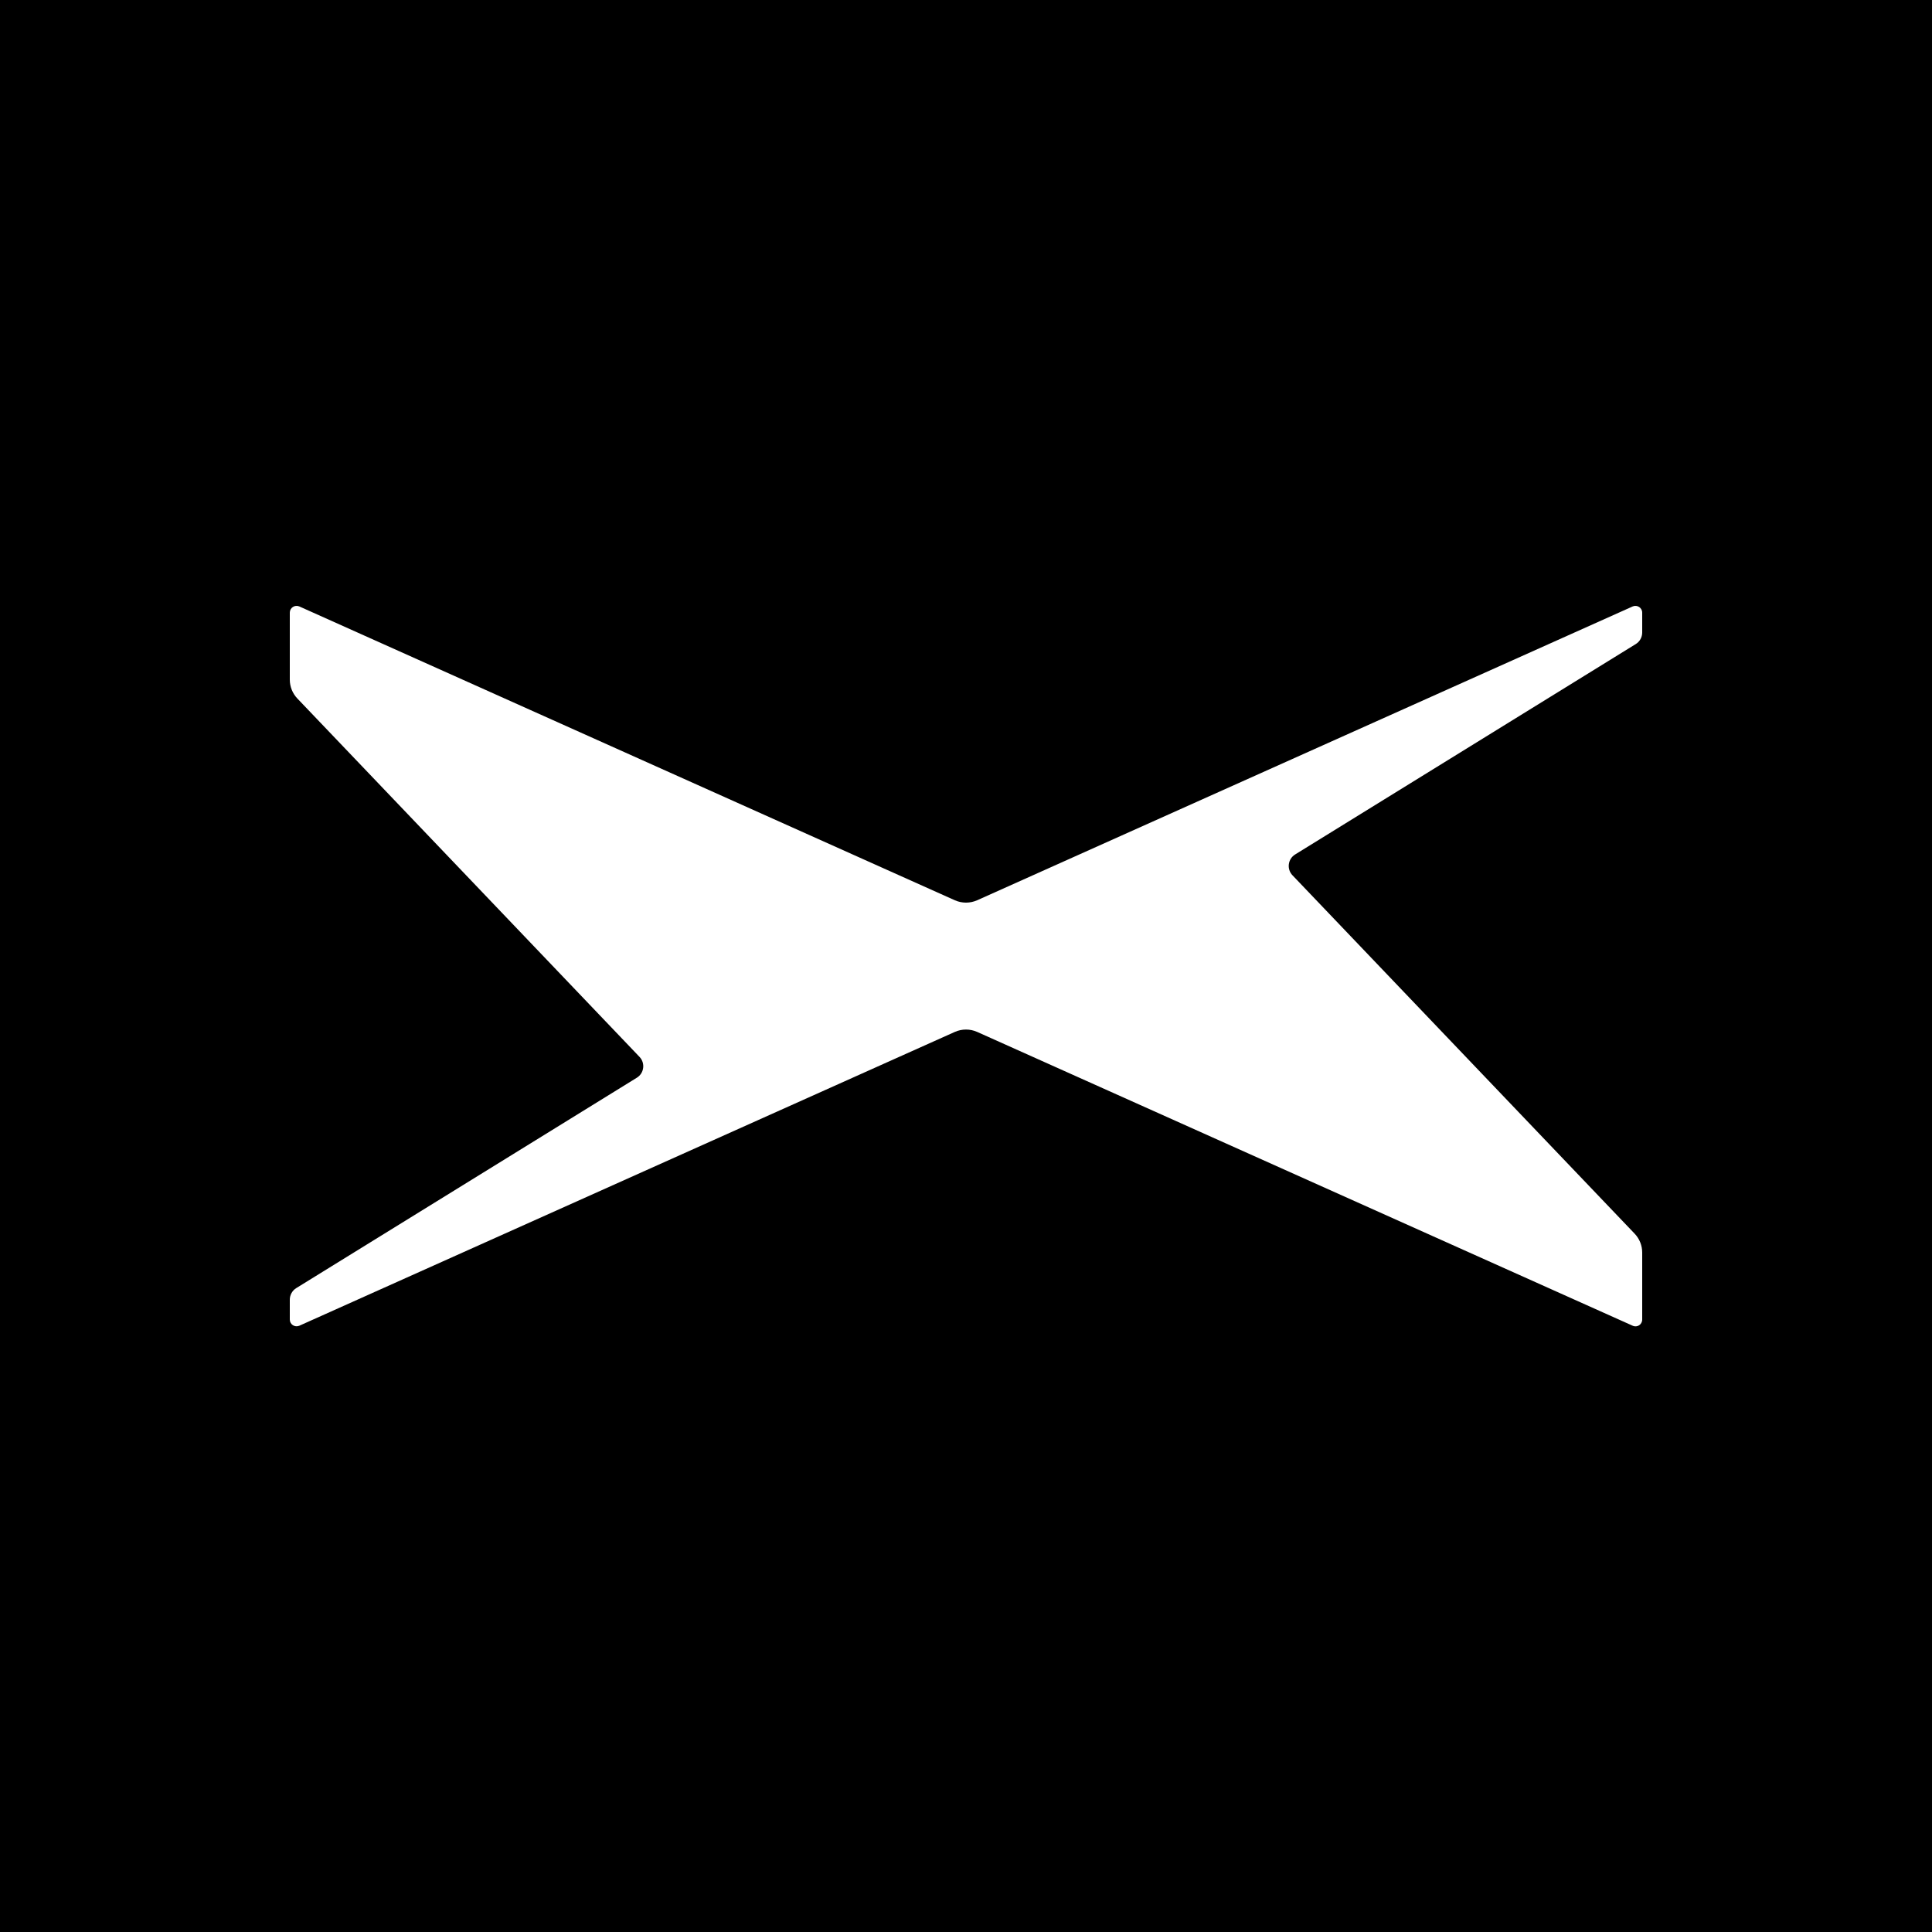
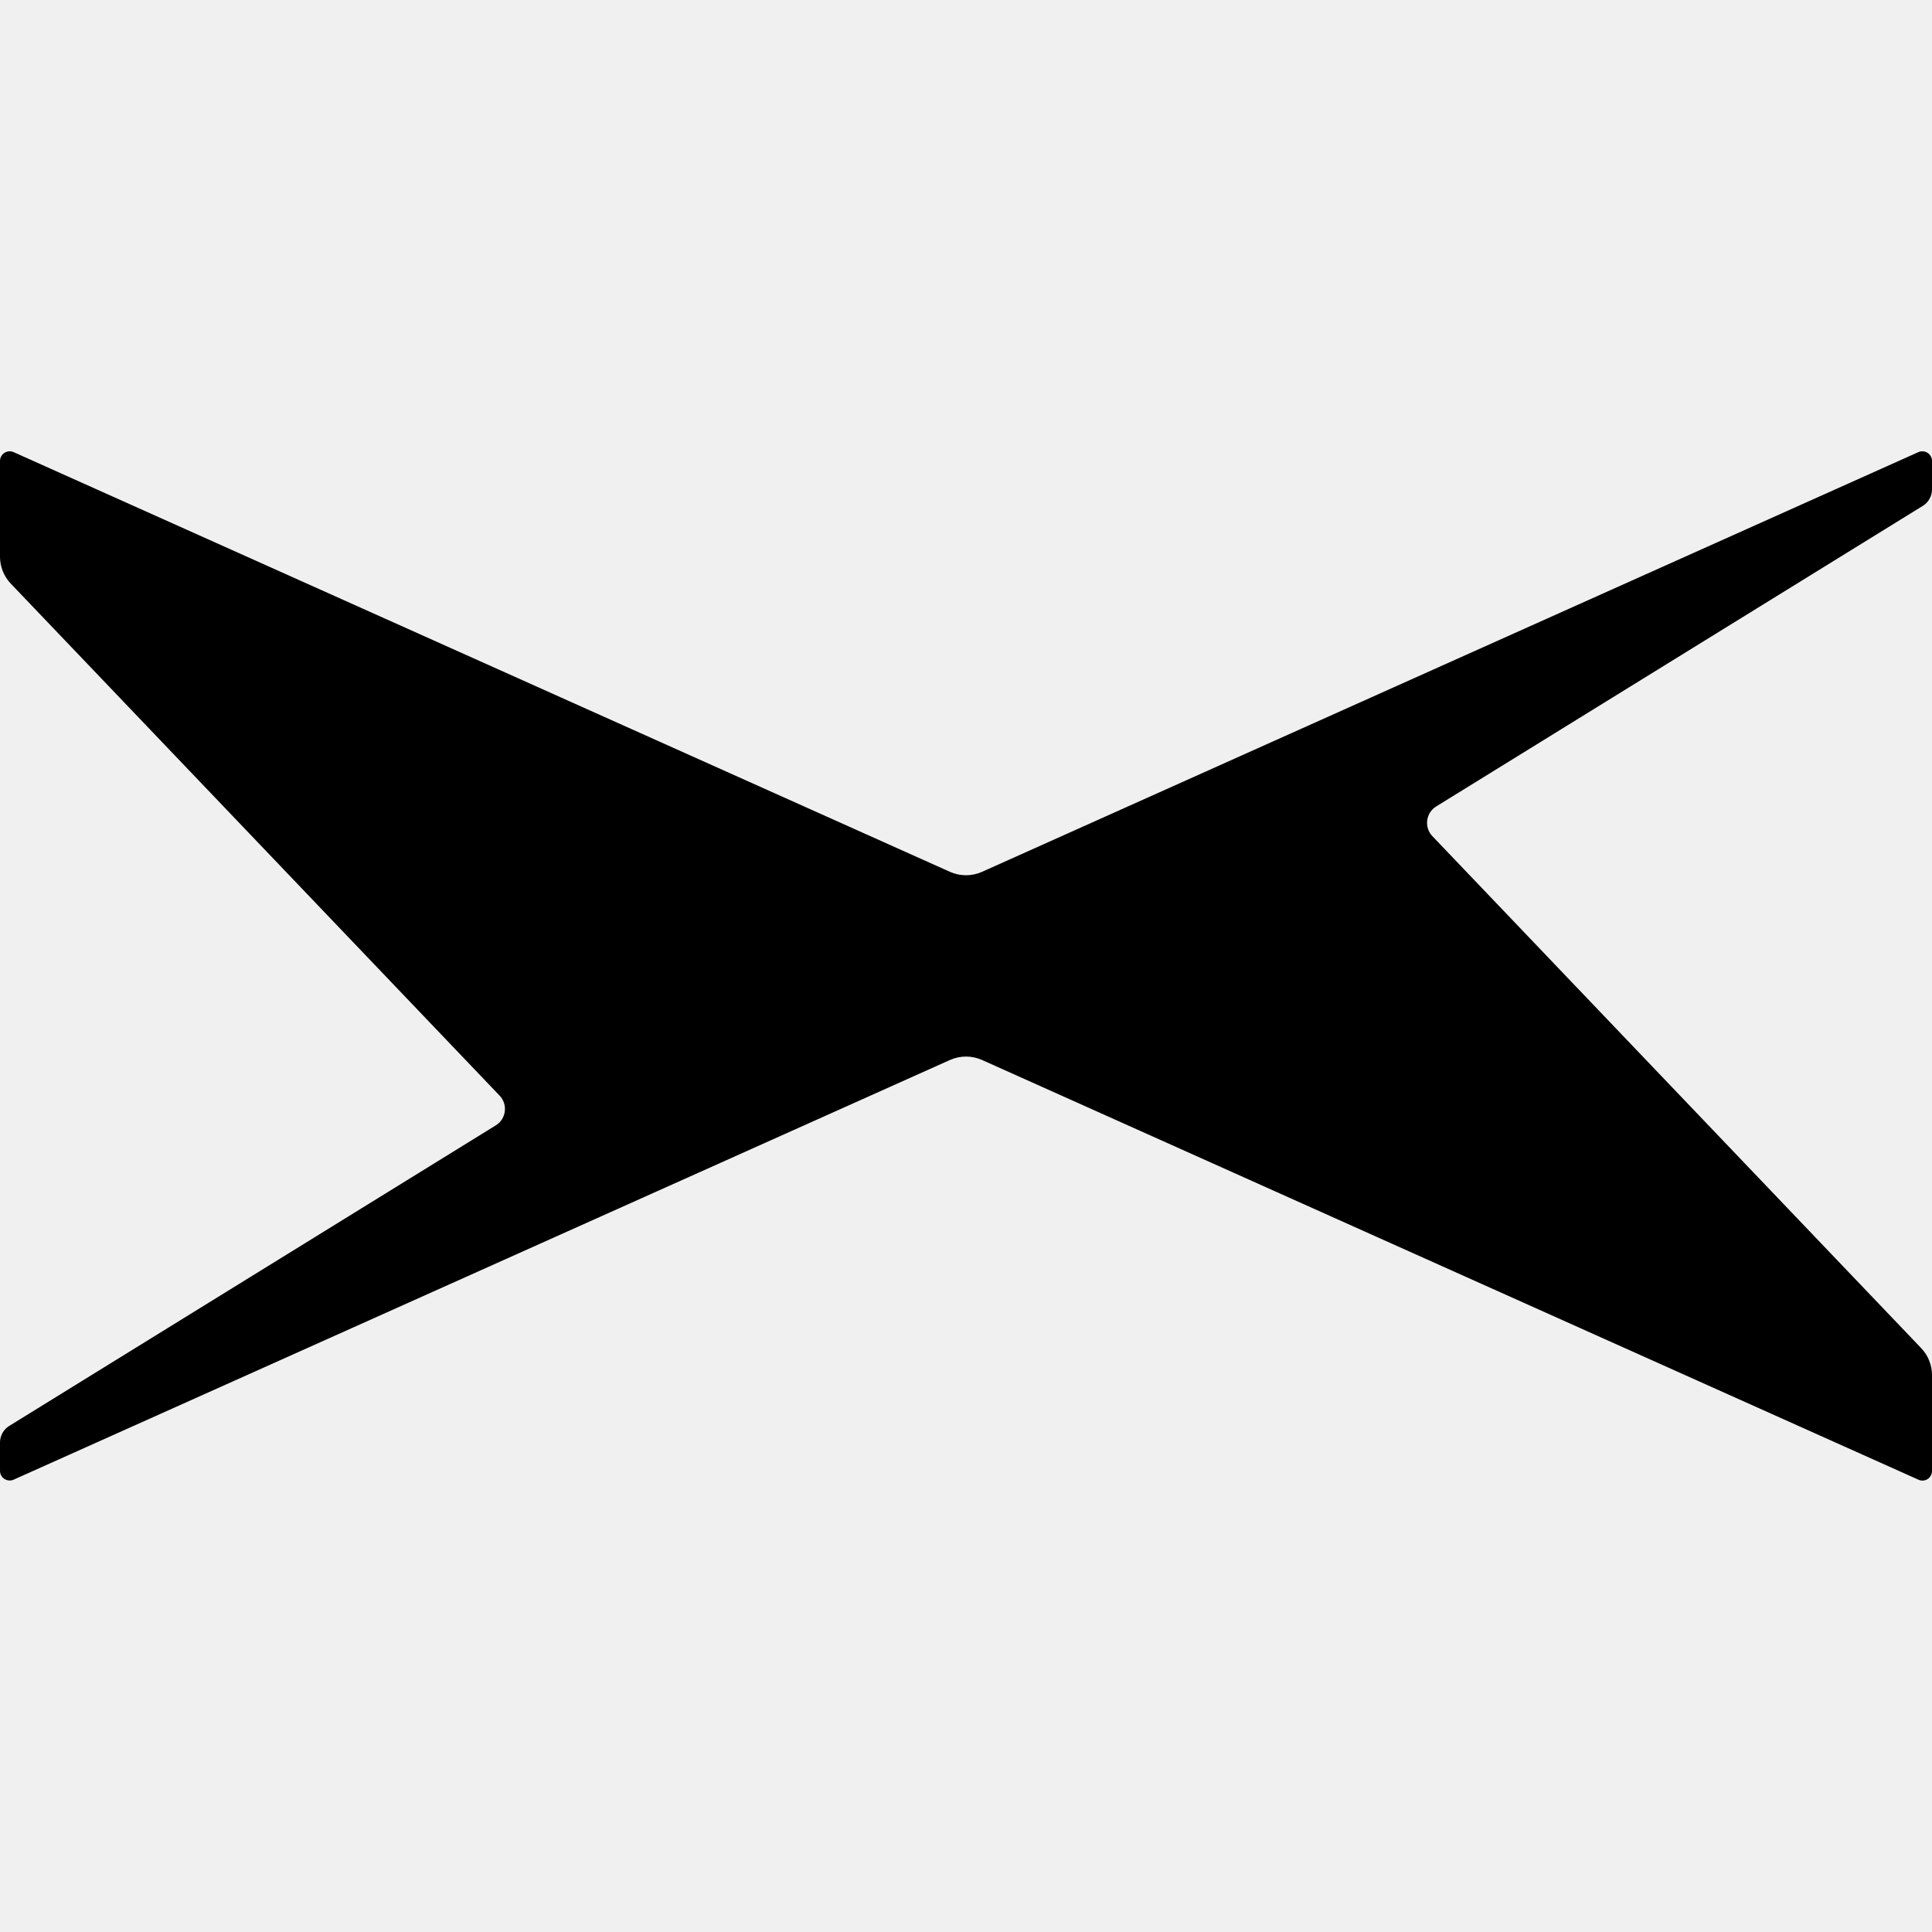
<svg xmlns="http://www.w3.org/2000/svg" viewBox="0 0 1000 1000">
-   <rect width="1000" height="1000" fill="#000" />
-   <path transform="translate(150 313.6) scale(0.7)" fill="#fff" d="M1000,19.7V5c0-3.6-3.7-6-7-4.6l-484.8,217.3c-5.2,2.3-11.2,2.3-16.4,0L7,.4C3.7-1,0,1.4,0,5v49.6C0,59.7,2,64.7,5.5,68.4l253.1,265.1c4.4,4.6,3.4,12.1-2,15.4L4.7,504.5C1.8,506.3,0,509.6,0,513v14.7c0,3.6,3.7,6,7,4.6l484.8-217.3c5.2-2.3,11.2-2.3,16.4,0l484.8,217.3c3.3,1.5,7-.9,7-4.6v-49.6c0-5.1-2-10.1-5.5-13.8l-253.1-265.1c-4.4-4.6-3.4-12.1,2-15.4L995.3,28.2c2.9-1.8,4.7-5,4.7-8.5Z" />
+   <path fill="#000" transform="translate(0 233.6)" d="M1000,19.7V5c0-3.6-3.7-6-7-4.6l-484.8,217.3c-5.2,2.3-11.2,2.3-16.4,0L7,.4C3.7-1,0,1.4,0,5v49.6C0,59.7,2,64.7,5.5,68.4l253.1,265.1c4.4,4.6,3.4,12.1-2,15.4L4.7,504.5C1.8,506.3,0,509.6,0,513v14.7c0,3.6,3.7,6,7,4.6l484.8-217.3c5.2-2.3,11.2-2.3,16.4,0l484.8,217.3c3.3,1.5,7-.9,7-4.6v-49.6c0-5.1-2-10.1-5.5-13.8l-253.1-265.1c-4.4-4.6-3.4-12.1,2-15.4L995.3,28.2c2.9-1.8,4.7-5,4.7-8.5Z" />
</svg>
